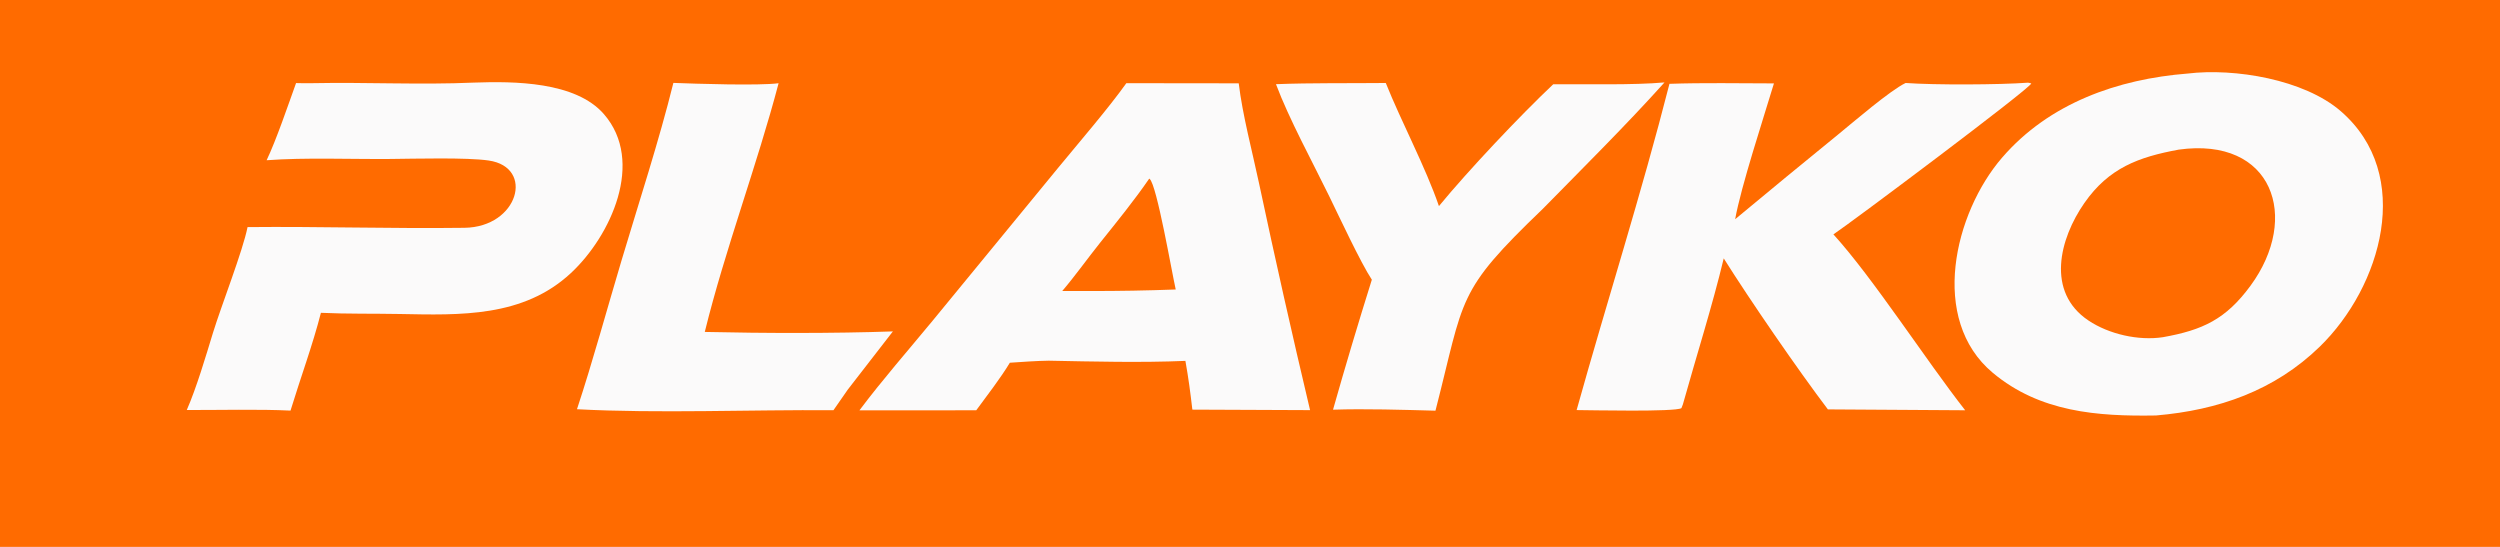
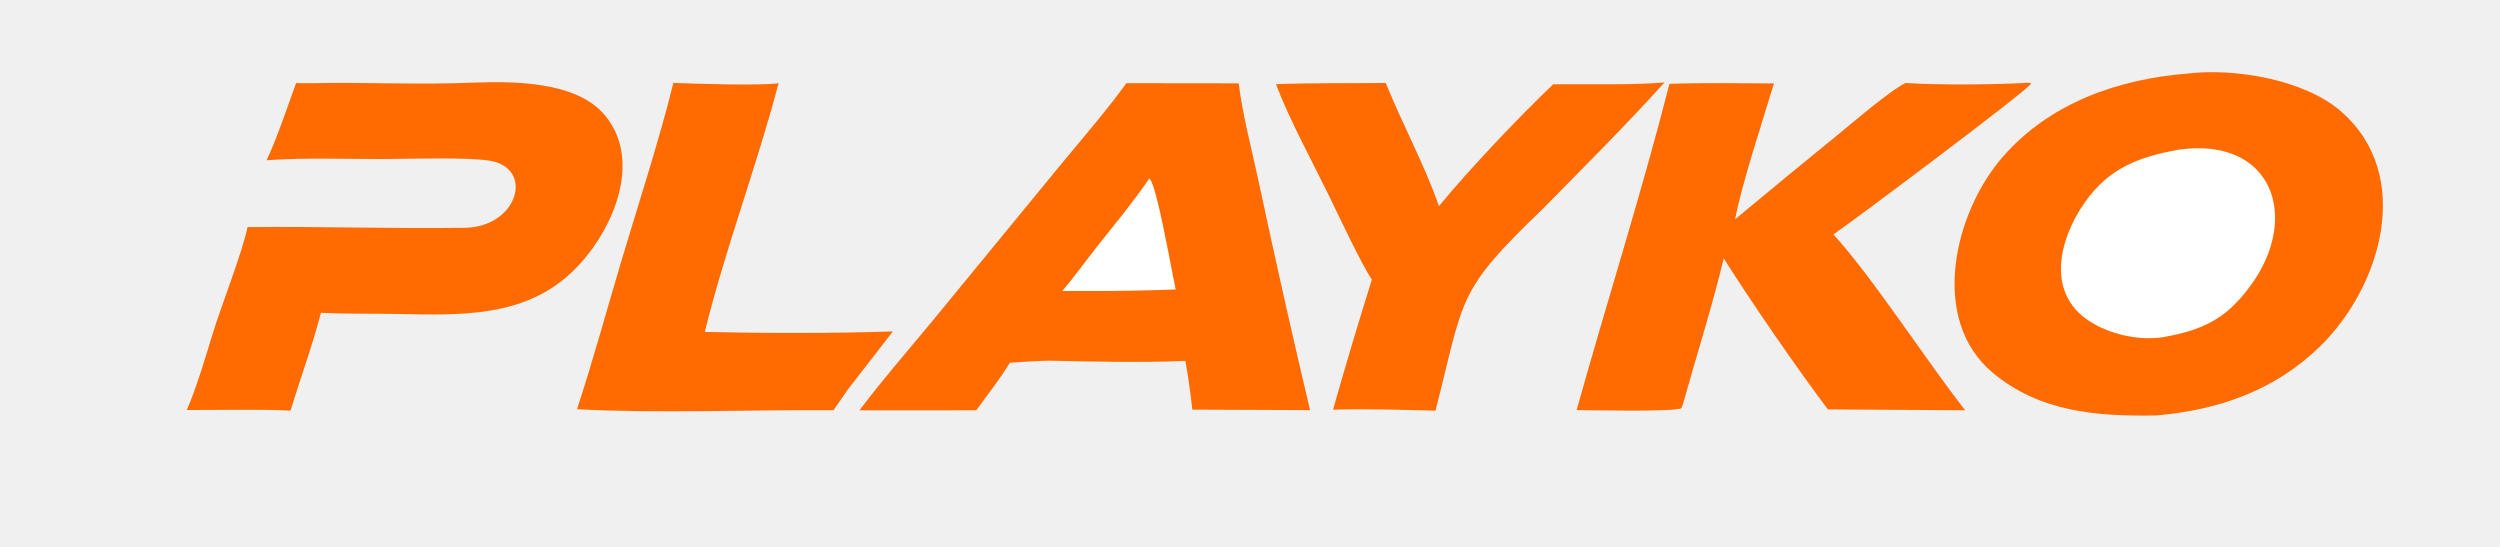
<svg xmlns="http://www.w3.org/2000/svg" width="352" height="77" viewBox="0 0 352 77">
-   <path fill="#FF6B00" d="M0 0h352v77H0z" />
-   <path fill="#fbfafa" d="M308.019 10.356c6.611-.799 16.394.829 21.552 5.29 10.4 8.995 5.682 24.75-2.925 33.141-6.38 6.22-14.318 8.962-23.083 9.712-8.261.143-16.351-.472-22.973-6.003-9.011-7.526-5.427-22.502 1.307-30.303 6.619-7.668 16.282-11.06 26.122-11.837" />
-   <path fill="#FF6B00" d="M306.741 21.07c13.254-1.855 17.201 9.537 10.125 19.167-3.46 4.708-6.715 6.237-12.329 7.24-3.445.525-7.604-.424-10.478-2.346-6.016-4.023-4.079-11.523-.578-16.549 3.449-4.949 7.646-6.472 13.26-7.511" />
-   <path fill="#fbfafa" d="m158.588 11.713 15.825.019c.524 4.419 1.93 9.695 2.863 14.092a1398 1398 0 0 0 7.181 31.922l-16.573-.07c-.278-2.404-.552-4.484-.979-6.864-6.186.267-13.033.095-19.239-.028-1.837.03-3.647.165-5.479.288-1.274 2.122-3.235 4.658-4.732 6.697l-16.446.006c3.232-4.307 6.848-8.424 10.275-12.582l17.683-21.54c2.843-3.467 7.106-8.4 9.621-11.94" />
-   <path fill="#FF6B00" d="M161.811 25.15q.014.008.026.018l.039.032c1.004.82 3.13 13.22 3.667 15.56a312 312 0 0 1-12.106.215l-3.871-.005c1.738-2.022 3.682-4.742 5.397-6.88 2.282-2.846 4.802-5.954 6.848-8.94" />
-   <path fill="#fbfafa" d="M285.543 11.642c.094-.007.354.078.462.108-.18.732-25.432 19.64-27.861 21.25 5.577 6.129 12.972 17.637 18.552 24.766l-19.329-.124c-4.222-5.57-11.003-15.43-14.666-21.265-1.588 6.652-3.89 13.882-5.753 20.566l-.207.526c-.903.548-12.788.282-14.752.27 4.284-15.343 9.127-30.467 13.07-45.936 4.715-.167 9.953-.067 14.712-.06-1.449 4.814-4.644 14.547-5.461 19.121a1791 1791 0 0 1 14.524-11.949c2.192-1.791 7.283-6.175 9.476-7.23 4.132.296 13.148.257 17.233-.043" />
-   <path fill="#fbfafa" d="M66.7 11.631c5.65-.2 14.335-.17 18.34 4.448 5.784 6.666.965 17.138-4.654 22.367-6.718 6.25-15.576 5.93-24.114 5.764-3.711-.069-7.392.004-11.088-.166-1.14 4.475-2.905 9.259-4.28 13.768-4.41-.216-10.099-.068-14.607-.082 1.37-3.124 2.68-7.564 3.688-10.865 1.191-3.872 4.2-11.524 4.87-14.89 10.159-.103 20.37.236 30.547.1 7.601-.102 9.916-8.532 3.398-9.476-3.1-.45-10.405-.248-13.828-.217-5.544.05-11.976-.224-17.432.179 1.37-2.864 3.04-7.803 4.145-10.864.753.025 1.583.029 2.337.014 7.502-.152 15.197.253 22.677-.08" />
-   <path fill="#fbfafa" d="M218.695 11.865c4.614-.038 11.261.136 15.668-.26-5.423 6.033-11.439 11.993-17.136 17.8-12.286 11.792-10.967 12.312-15.113 28.419-4.54-.12-9.928-.295-14.425-.139a682 682 0 0 1 5.466-18.304c-1.56-2.356-4.673-9.035-5.998-11.748-2.34-4.79-5.663-10.883-7.499-15.78 4.998-.197 10.413-.114 15.461-.167 2.175 5.436 5.621 11.887 7.483 17.333 4.111-5 11.432-12.756 16.093-17.154" />
-   <path fill="#fbfafa" d="M94.811 11.672c3.154.124 12.071.413 14.815.047-3.036 11.551-7.539 23.418-10.393 35.018 8.388.188 18.108.218 26.485-.075l-6.357 8.203-2.011 2.895c-11.52-.094-24.704.475-36.111-.142 2.215-6.703 4.235-14.126 6.278-20.964 2.414-8.076 5.286-16.861 7.294-24.982" />
+   <path fill="#FF6B00" d="M308.019 10.356c6.611-.799 16.394.829 21.552 5.29 10.4 8.995 5.682 24.75-2.925 33.141-6.38 6.22-14.318 8.962-23.083 9.712-8.261.143-16.351-.472-22.973-6.003-9.011-7.526-5.427-22.502 1.307-30.303 6.619-7.668 16.282-11.06 26.122-11.837" />
+   <path fill="#FFFFFF" d="M306.741 21.07c13.254-1.855 17.201 9.537 10.125 19.167-3.46 4.708-6.715 6.237-12.329 7.24-3.445.525-7.604-.424-10.478-2.346-6.016-4.023-4.079-11.523-.578-16.549 3.449-4.949 7.646-6.472 13.26-7.511" />
+   <path fill="#FF6B00" d="m158.588 11.713 15.825.019c.524 4.419 1.93 9.695 2.863 14.092a1398 1398 0 0 0 7.181 31.922l-16.573-.07c-.278-2.404-.552-4.484-.979-6.864-6.186.267-13.033.095-19.239-.028-1.837.03-3.647.165-5.479.288-1.274 2.122-3.235 4.658-4.732 6.697l-16.446.006c3.232-4.307 6.848-8.424 10.275-12.582l17.683-21.54c2.843-3.467 7.106-8.4 9.621-11.94" />
+   <path fill="#FFFFFF" d="M161.811 25.15q.014.008.026.018l.039.032c1.004.82 3.13 13.22 3.667 15.56a312 312 0 0 1-12.106.215l-3.871-.005c1.738-2.022 3.682-4.742 5.397-6.88 2.282-2.846 4.802-5.954 6.848-8.94" />
+   <path fill="#FF6B00" d="M285.543 11.642c.094-.007.354.078.462.108-.18.732-25.432 19.64-27.861 21.25 5.577 6.129 12.972 17.637 18.552 24.766l-19.329-.124c-4.222-5.57-11.003-15.43-14.666-21.265-1.588 6.652-3.89 13.882-5.753 20.566l-.207.526c-.903.548-12.788.282-14.752.27 4.284-15.343 9.127-30.467 13.07-45.936 4.715-.167 9.953-.067 14.712-.06-1.449 4.814-4.644 14.547-5.461 19.121a1791 1791 0 0 1 14.524-11.949c2.192-1.791 7.283-6.175 9.476-7.23 4.132.296 13.148.257 17.233-.043" />
+   <path fill="#FF6B00" d="M66.7 11.631c5.65-.2 14.335-.17 18.34 4.448 5.784 6.666.965 17.138-4.654 22.367-6.718 6.25-15.576 5.93-24.114 5.764-3.711-.069-7.392.004-11.088-.166-1.14 4.475-2.905 9.259-4.28 13.768-4.41-.216-10.099-.068-14.607-.082 1.37-3.124 2.68-7.564 3.688-10.865 1.191-3.872 4.2-11.524 4.87-14.89 10.159-.103 20.37.236 30.547.1 7.601-.102 9.916-8.532 3.398-9.476-3.1-.45-10.405-.248-13.828-.217-5.544.05-11.976-.224-17.432.179 1.37-2.864 3.04-7.803 4.145-10.864.753.025 1.583.029 2.337.014 7.502-.152 15.197.253 22.677-.08" />
+   <path fill="#FF6B00" d="M218.695 11.865c4.614-.038 11.261.136 15.668-.26-5.423 6.033-11.439 11.993-17.136 17.8-12.286 11.792-10.967 12.312-15.113 28.419-4.54-.12-9.928-.295-14.425-.139a682 682 0 0 1 5.466-18.304c-1.56-2.356-4.673-9.035-5.998-11.748-2.34-4.79-5.663-10.883-7.499-15.78 4.998-.197 10.413-.114 15.461-.167 2.175 5.436 5.621 11.887 7.483 17.333 4.111-5 11.432-12.756 16.093-17.154" />
+   <path fill="#FF6B00" d="M94.811 11.672c3.154.124 12.071.413 14.815.047-3.036 11.551-7.539 23.418-10.393 35.018 8.388.188 18.108.218 26.485-.075l-6.357 8.203-2.011 2.895c-11.52-.094-24.704.475-36.111-.142 2.215-6.703 4.235-14.126 6.278-20.964 2.414-8.076 5.286-16.861 7.294-24.982" />
</svg>
